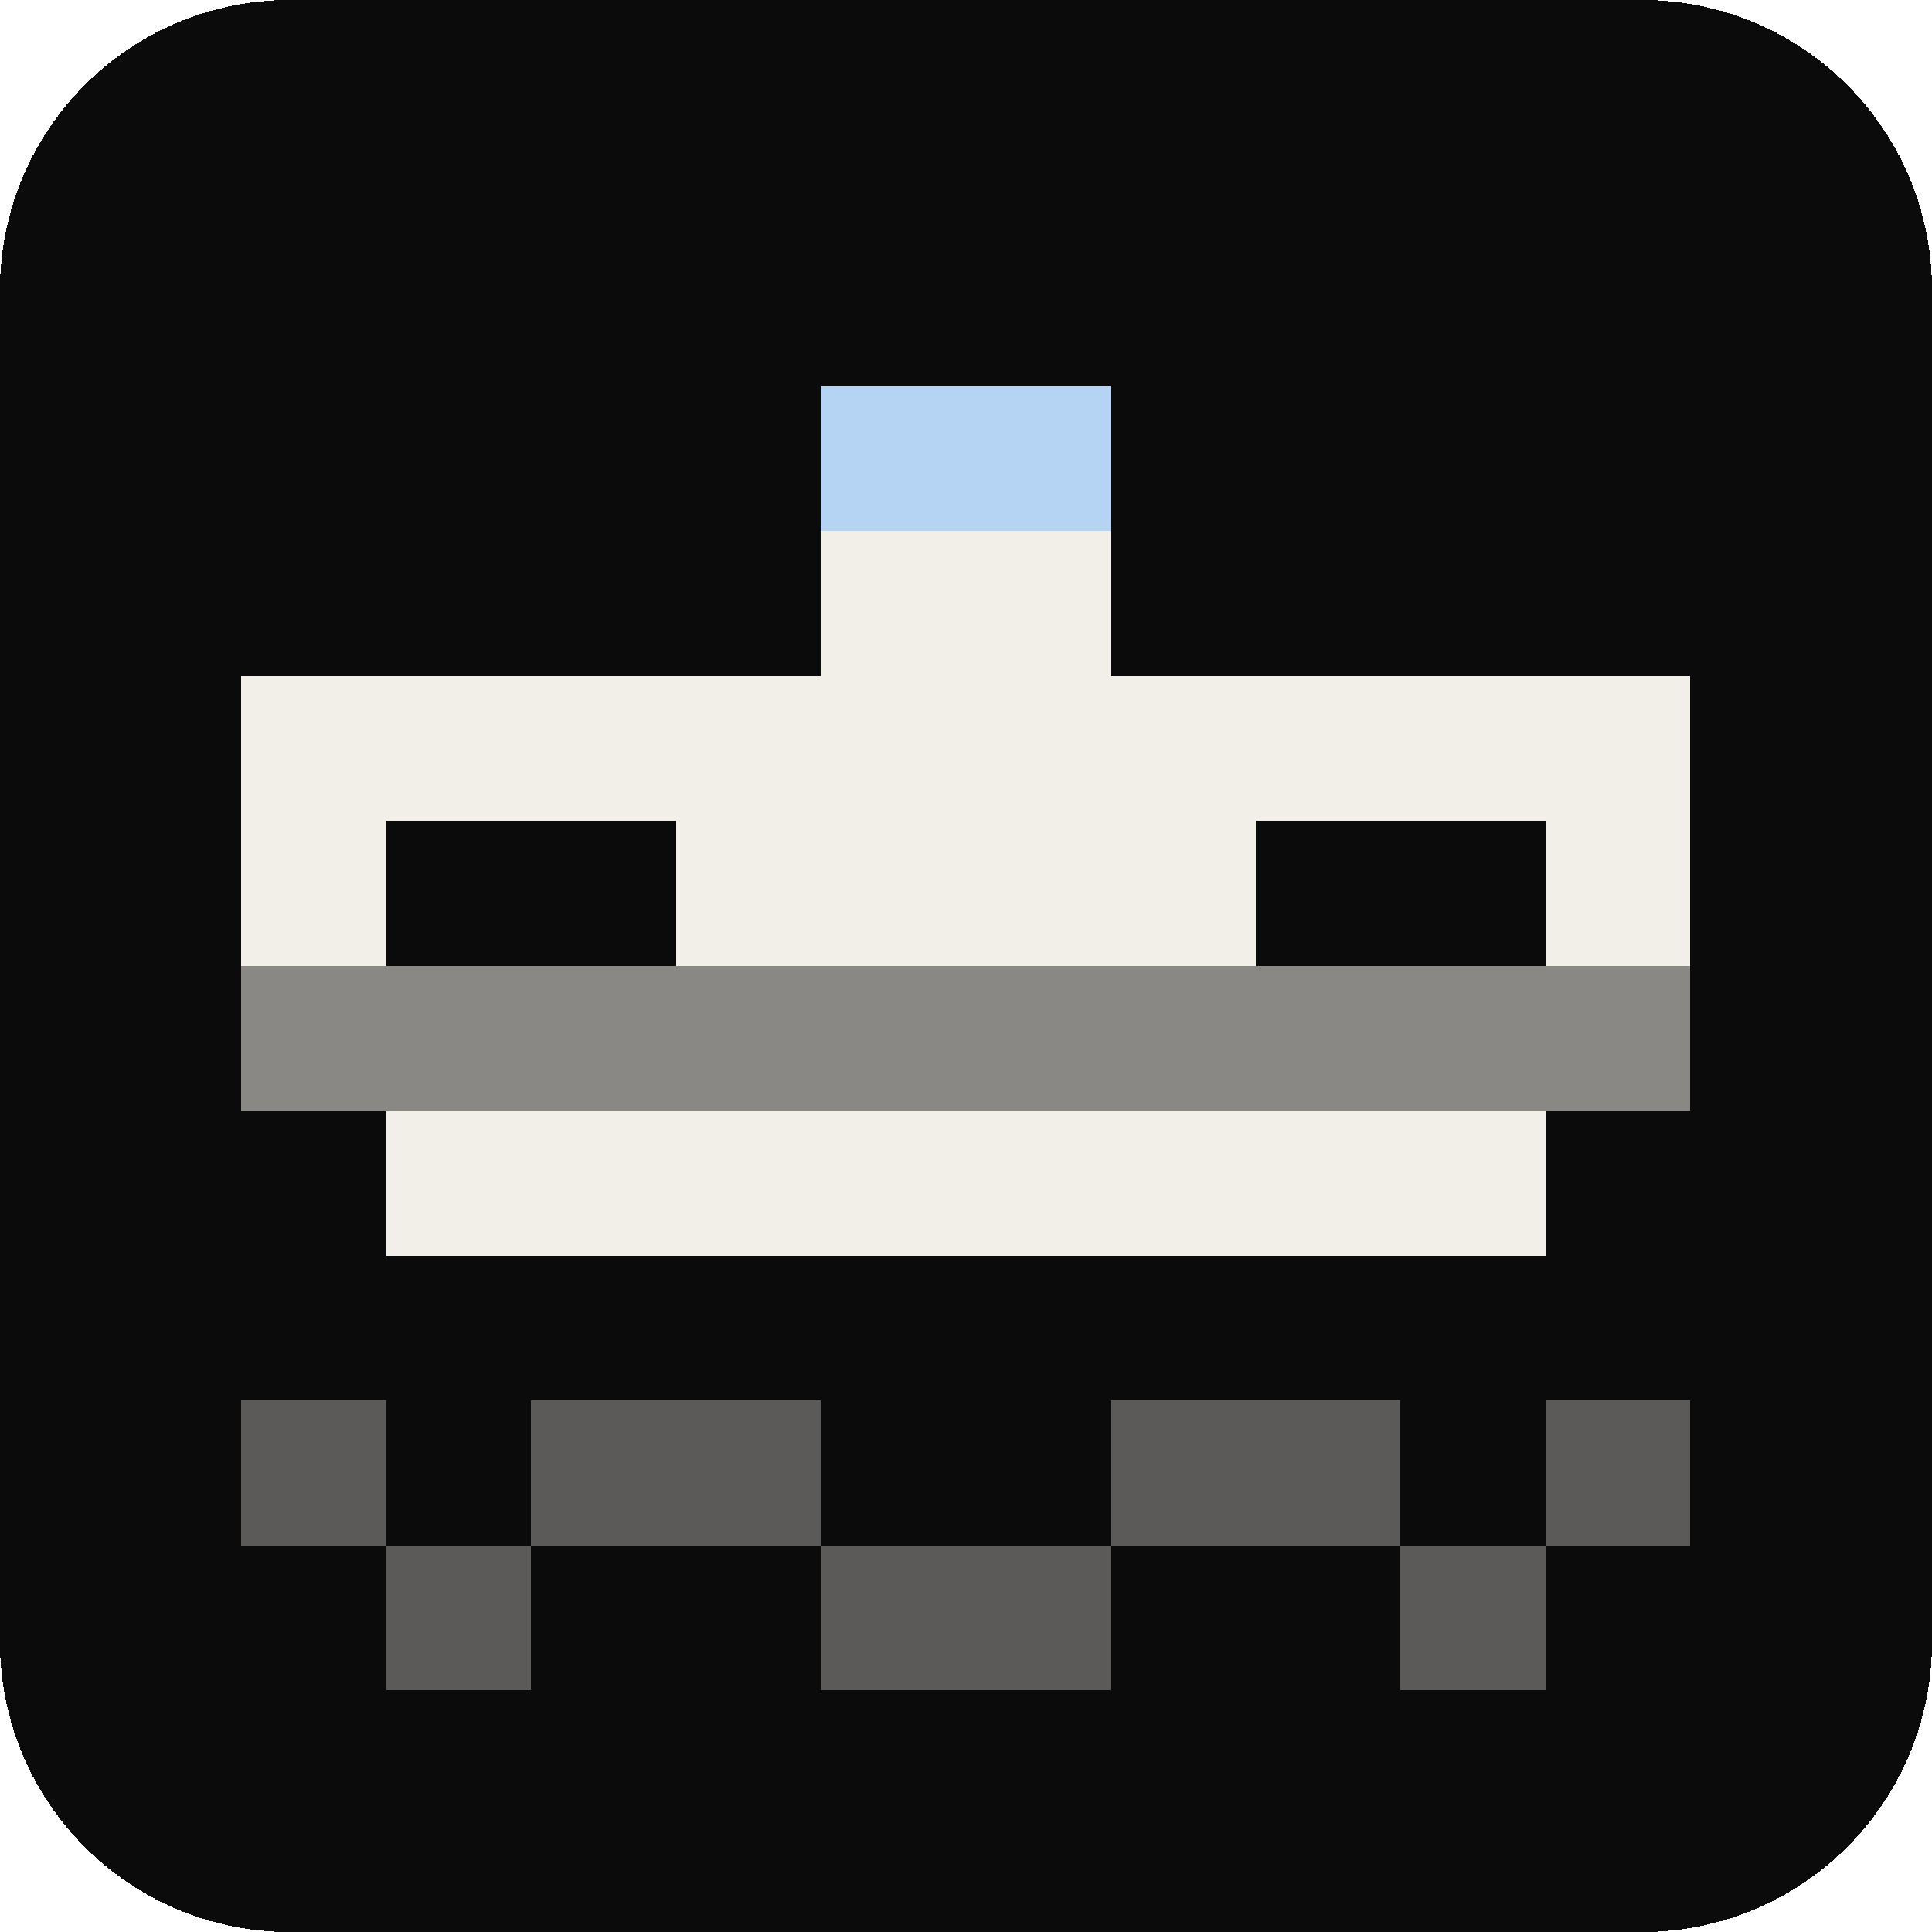
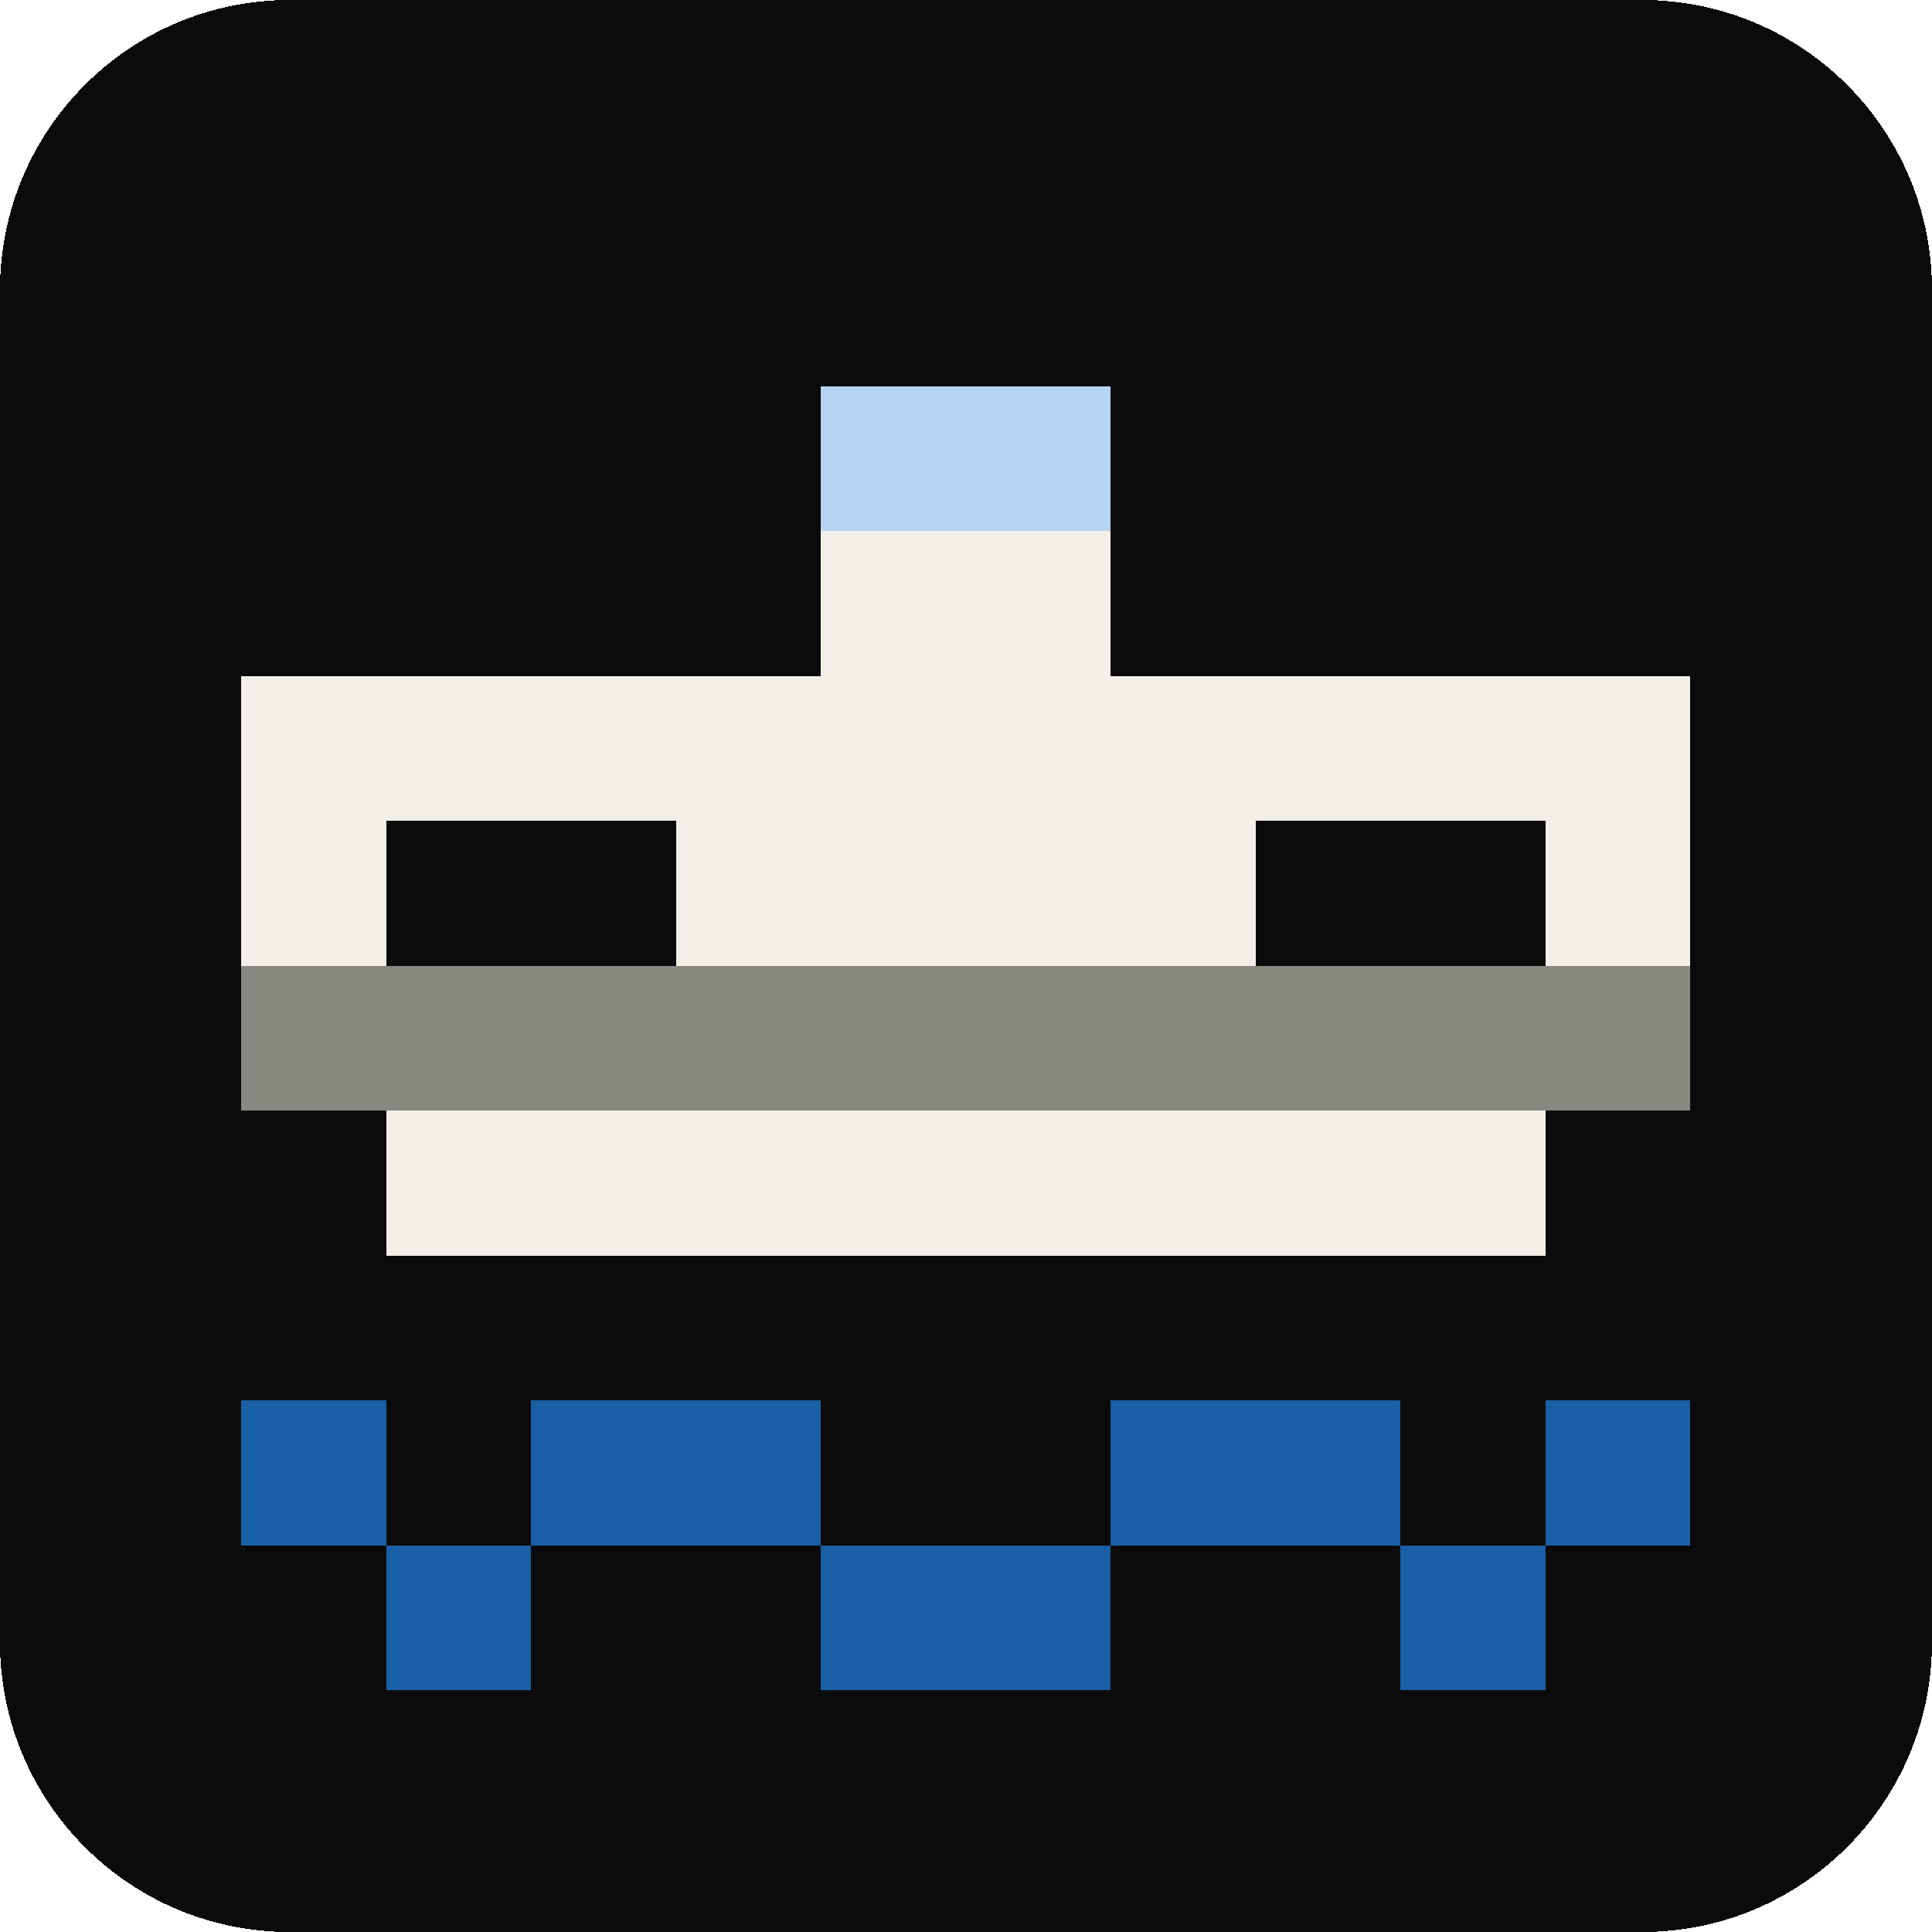
<svg xmlns="http://www.w3.org/2000/svg" shape-rendering="crispEdges" width="80" height="80" viewBox="0 0 80 80">
  <rect width="80" height="80" rx="12" fill="#0b0b0b" />
  <g>
    <rect x="34" y="16" width="6" height="6" fill="#B5D4F4" />
    <rect x="40" y="16" width="6" height="6" fill="#B5D4F4" />
-     <rect x="34" y="22" width="6" height="6" fill="#f1efe8" />
-     <rect x="40" y="22" width="6" height="6" fill="#f1efe8" />
-     <rect x="10" y="28" width="6" height="6" fill="#f1efe8" />
-     <rect x="16" y="28" width="6" height="6" fill="#f1efe8" />
-     <rect x="22" y="28" width="6" height="6" fill="#f1efe8" />
-     <rect x="28" y="28" width="6" height="6" fill="#f1efe8" />
-     <rect x="34" y="28" width="6" height="6" fill="#f1efe8" />
-     <rect x="40" y="28" width="6" height="6" fill="#f1efe8" />
-     <rect x="46" y="28" width="6" height="6" fill="#f1efe8" />
-     <rect x="52" y="28" width="6" height="6" fill="#f1efe8" />
-     <rect x="58" y="28" width="6" height="6" fill="#f1efe8" />
-     <rect x="64" y="28" width="6" height="6" fill="#f1efe8" />
-     <rect x="10" y="34" width="6" height="6" fill="#f1efe8" />
-     <rect x="28" y="34" width="6" height="6" fill="#f1efe8" />
-     <rect x="34" y="34" width="6" height="6" fill="#f1efe8" />
-     <rect x="40" y="34" width="6" height="6" fill="#f1efe8" />
-     <rect x="46" y="34" width="6" height="6" fill="#f1efe8" />
-     <rect x="64" y="34" width="6" height="6" fill="#f1efe8" />
-     <rect x="10" y="40" width="6" height="6" fill="#f1efe8" fill-opacity="0.55" />
-     <rect x="16" y="40" width="6" height="6" fill="#f1efe8" fill-opacity="0.55" />
-     <rect x="22" y="40" width="6" height="6" fill="#f1efe8" fill-opacity="0.55" />
-     <rect x="28" y="40" width="6" height="6" fill="#f1efe8" fill-opacity="0.55" />
-     <rect x="34" y="40" width="6" height="6" fill="#f1efe8" fill-opacity="0.55" />
-     <rect x="40" y="40" width="6" height="6" fill="#f1efe8" fill-opacity="0.55" />
-     <rect x="46" y="40" width="6" height="6" fill="#f1efe8" fill-opacity="0.55" />
-     <rect x="52" y="40" width="6" height="6" fill="#f1efe8" fill-opacity="0.55" />
-     <rect x="58" y="40" width="6" height="6" fill="#f1efe8" fill-opacity="0.55" />
-     <rect x="64" y="40" width="6" height="6" fill="#f1efe8" fill-opacity="0.55" />
-     <rect x="16" y="46" width="6" height="6" fill="#f1efe8" />
-     <rect x="22" y="46" width="6" height="6" fill="#f1efe8" />
-     <rect x="28" y="46" width="6" height="6" fill="#f1efe8" />
-     <rect x="34" y="46" width="6" height="6" fill="#f1efe8" />
-     <rect x="40" y="46" width="6" height="6" fill="#f1efe8" />
-     <rect x="46" y="46" width="6" height="6" fill="#f1efe8" />
-     <rect x="52" y="46" width="6" height="6" fill="#f1efe8" />
-     <rect x="58" y="46" width="6" height="6" fill="#f1efe8" />
-     <rect x="10" y="58" width="6" height="6" fill="#f1efe8" fill-opacity="0.35" />
-     <rect x="22" y="58" width="6" height="6" fill="#f1efe8" fill-opacity="0.35" />
-     <rect x="28" y="58" width="6" height="6" fill="#f1efe8" fill-opacity="0.35" />
-     <rect x="46" y="58" width="6" height="6" fill="#f1efe8" fill-opacity="0.35" />
-     <rect x="52" y="58" width="6" height="6" fill="#f1efe8" fill-opacity="0.35" />
-     <rect x="64" y="58" width="6" height="6" fill="#f1efe8" fill-opacity="0.35" />
-     <rect x="16" y="64" width="6" height="6" fill="#f1efe8" fill-opacity="0.35" />
-     <rect x="34" y="64" width="6" height="6" fill="#f1efe8" fill-opacity="0.35" />
-     <rect x="40" y="64" width="6" height="6" fill="#f1efe8" fill-opacity="0.35" />
-     <rect x="58" y="64" width="6" height="6" fill="#f1efe8" fill-opacity="0.35" />
+     <rect x="34" y="22" width="6" height="6" fill="#F1EFE8" />
+     <rect x="40" y="22" width="6" height="6" fill="#F1EFE8" />
+     <rect x="10" y="28" width="6" height="6" fill="#F1EFE8" />
+     <rect x="16" y="28" width="6" height="6" fill="#F1EFE8" />
+     <rect x="22" y="28" width="6" height="6" fill="#F1EFE8" />
+     <rect x="28" y="28" width="6" height="6" fill="#F1EFE8" />
+     <rect x="34" y="28" width="6" height="6" fill="#F1EFE8" />
+     <rect x="40" y="28" width="6" height="6" fill="#F1EFE8" />
+     <rect x="46" y="28" width="6" height="6" fill="#F1EFE8" />
+     <rect x="52" y="28" width="6" height="6" fill="#F1EFE8" />
+     <rect x="58" y="28" width="6" height="6" fill="#F1EFE8" />
+     <rect x="64" y="28" width="6" height="6" fill="#F1EFE8" />
+     <rect x="10" y="34" width="6" height="6" fill="#F1EFE8" />
+     <rect x="28" y="34" width="6" height="6" fill="#F1EFE8" />
+     <rect x="34" y="34" width="6" height="6" fill="#F1EFE8" />
+     <rect x="40" y="34" width="6" height="6" fill="#F1EFE8" />
+     <rect x="46" y="34" width="6" height="6" fill="#F1EFE8" />
+     <rect x="64" y="34" width="6" height="6" fill="#F1EFE8" />
+     <rect x="10" y="40" width="6" height="6" fill="#888780" />
+     <rect x="16" y="40" width="6" height="6" fill="#888780" />
+     <rect x="22" y="40" width="6" height="6" fill="#888780" />
+     <rect x="28" y="40" width="6" height="6" fill="#888780" />
+     <rect x="34" y="40" width="6" height="6" fill="#888780" />
+     <rect x="40" y="40" width="6" height="6" fill="#888780" />
+     <rect x="46" y="40" width="6" height="6" fill="#888780" />
+     <rect x="52" y="40" width="6" height="6" fill="#888780" />
+     <rect x="58" y="40" width="6" height="6" fill="#888780" />
+     <rect x="64" y="40" width="6" height="6" fill="#888780" />
+     <rect x="16" y="46" width="6" height="6" fill="#F1EFE8" />
+     <rect x="22" y="46" width="6" height="6" fill="#F1EFE8" />
+     <rect x="28" y="46" width="6" height="6" fill="#F1EFE8" />
+     <rect x="34" y="46" width="6" height="6" fill="#F1EFE8" />
+     <rect x="40" y="46" width="6" height="6" fill="#F1EFE8" />
+     <rect x="46" y="46" width="6" height="6" fill="#F1EFE8" />
+     <rect x="52" y="46" width="6" height="6" fill="#F1EFE8" />
+     <rect x="58" y="46" width="6" height="6" fill="#F1EFE8" />
+     <rect x="10" y="58" width="6" height="6" fill="#185FA5" />
+     <rect x="22" y="58" width="6" height="6" fill="#185FA5" />
+     <rect x="28" y="58" width="6" height="6" fill="#185FA5" />
+     <rect x="46" y="58" width="6" height="6" fill="#185FA5" />
+     <rect x="52" y="58" width="6" height="6" fill="#185FA5" />
+     <rect x="64" y="58" width="6" height="6" fill="#185FA5" />
+     <rect x="16" y="64" width="6" height="6" fill="#185FA5" />
+     <rect x="34" y="64" width="6" height="6" fill="#185FA5" />
+     <rect x="40" y="64" width="6" height="6" fill="#185FA5" />
+     <rect x="58" y="64" width="6" height="6" fill="#185FA5" />
  </g>
</svg>
